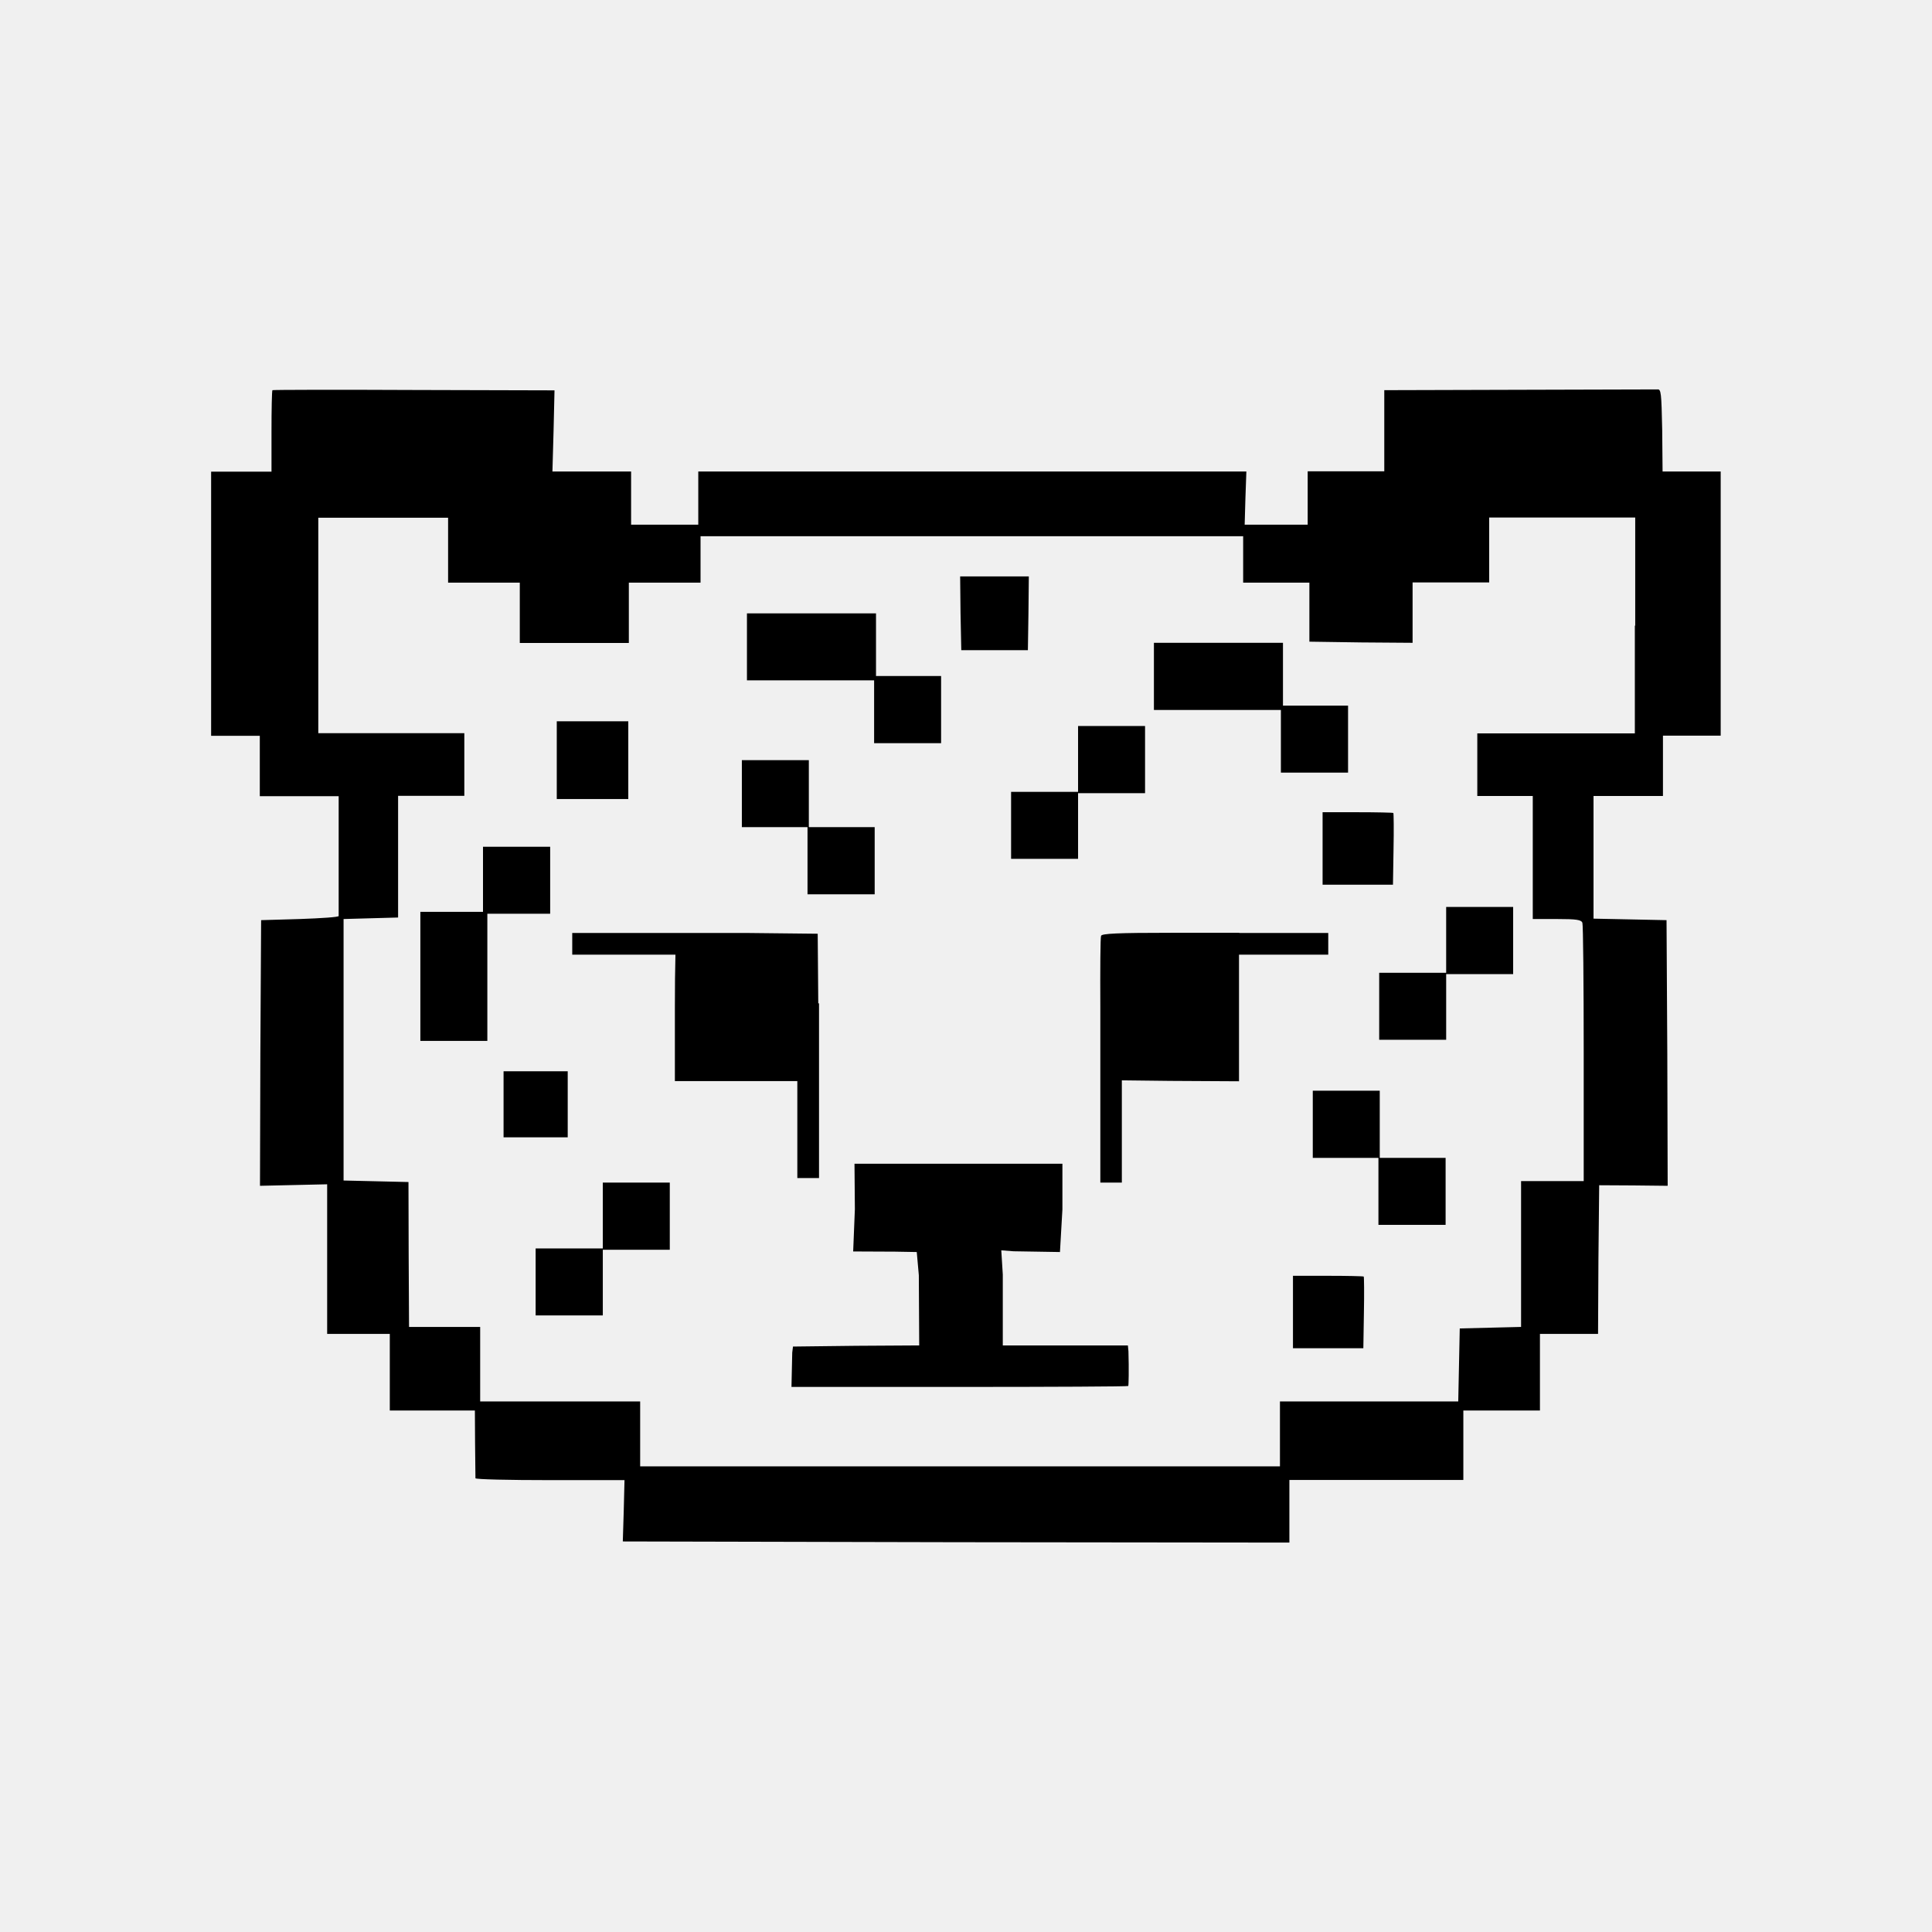
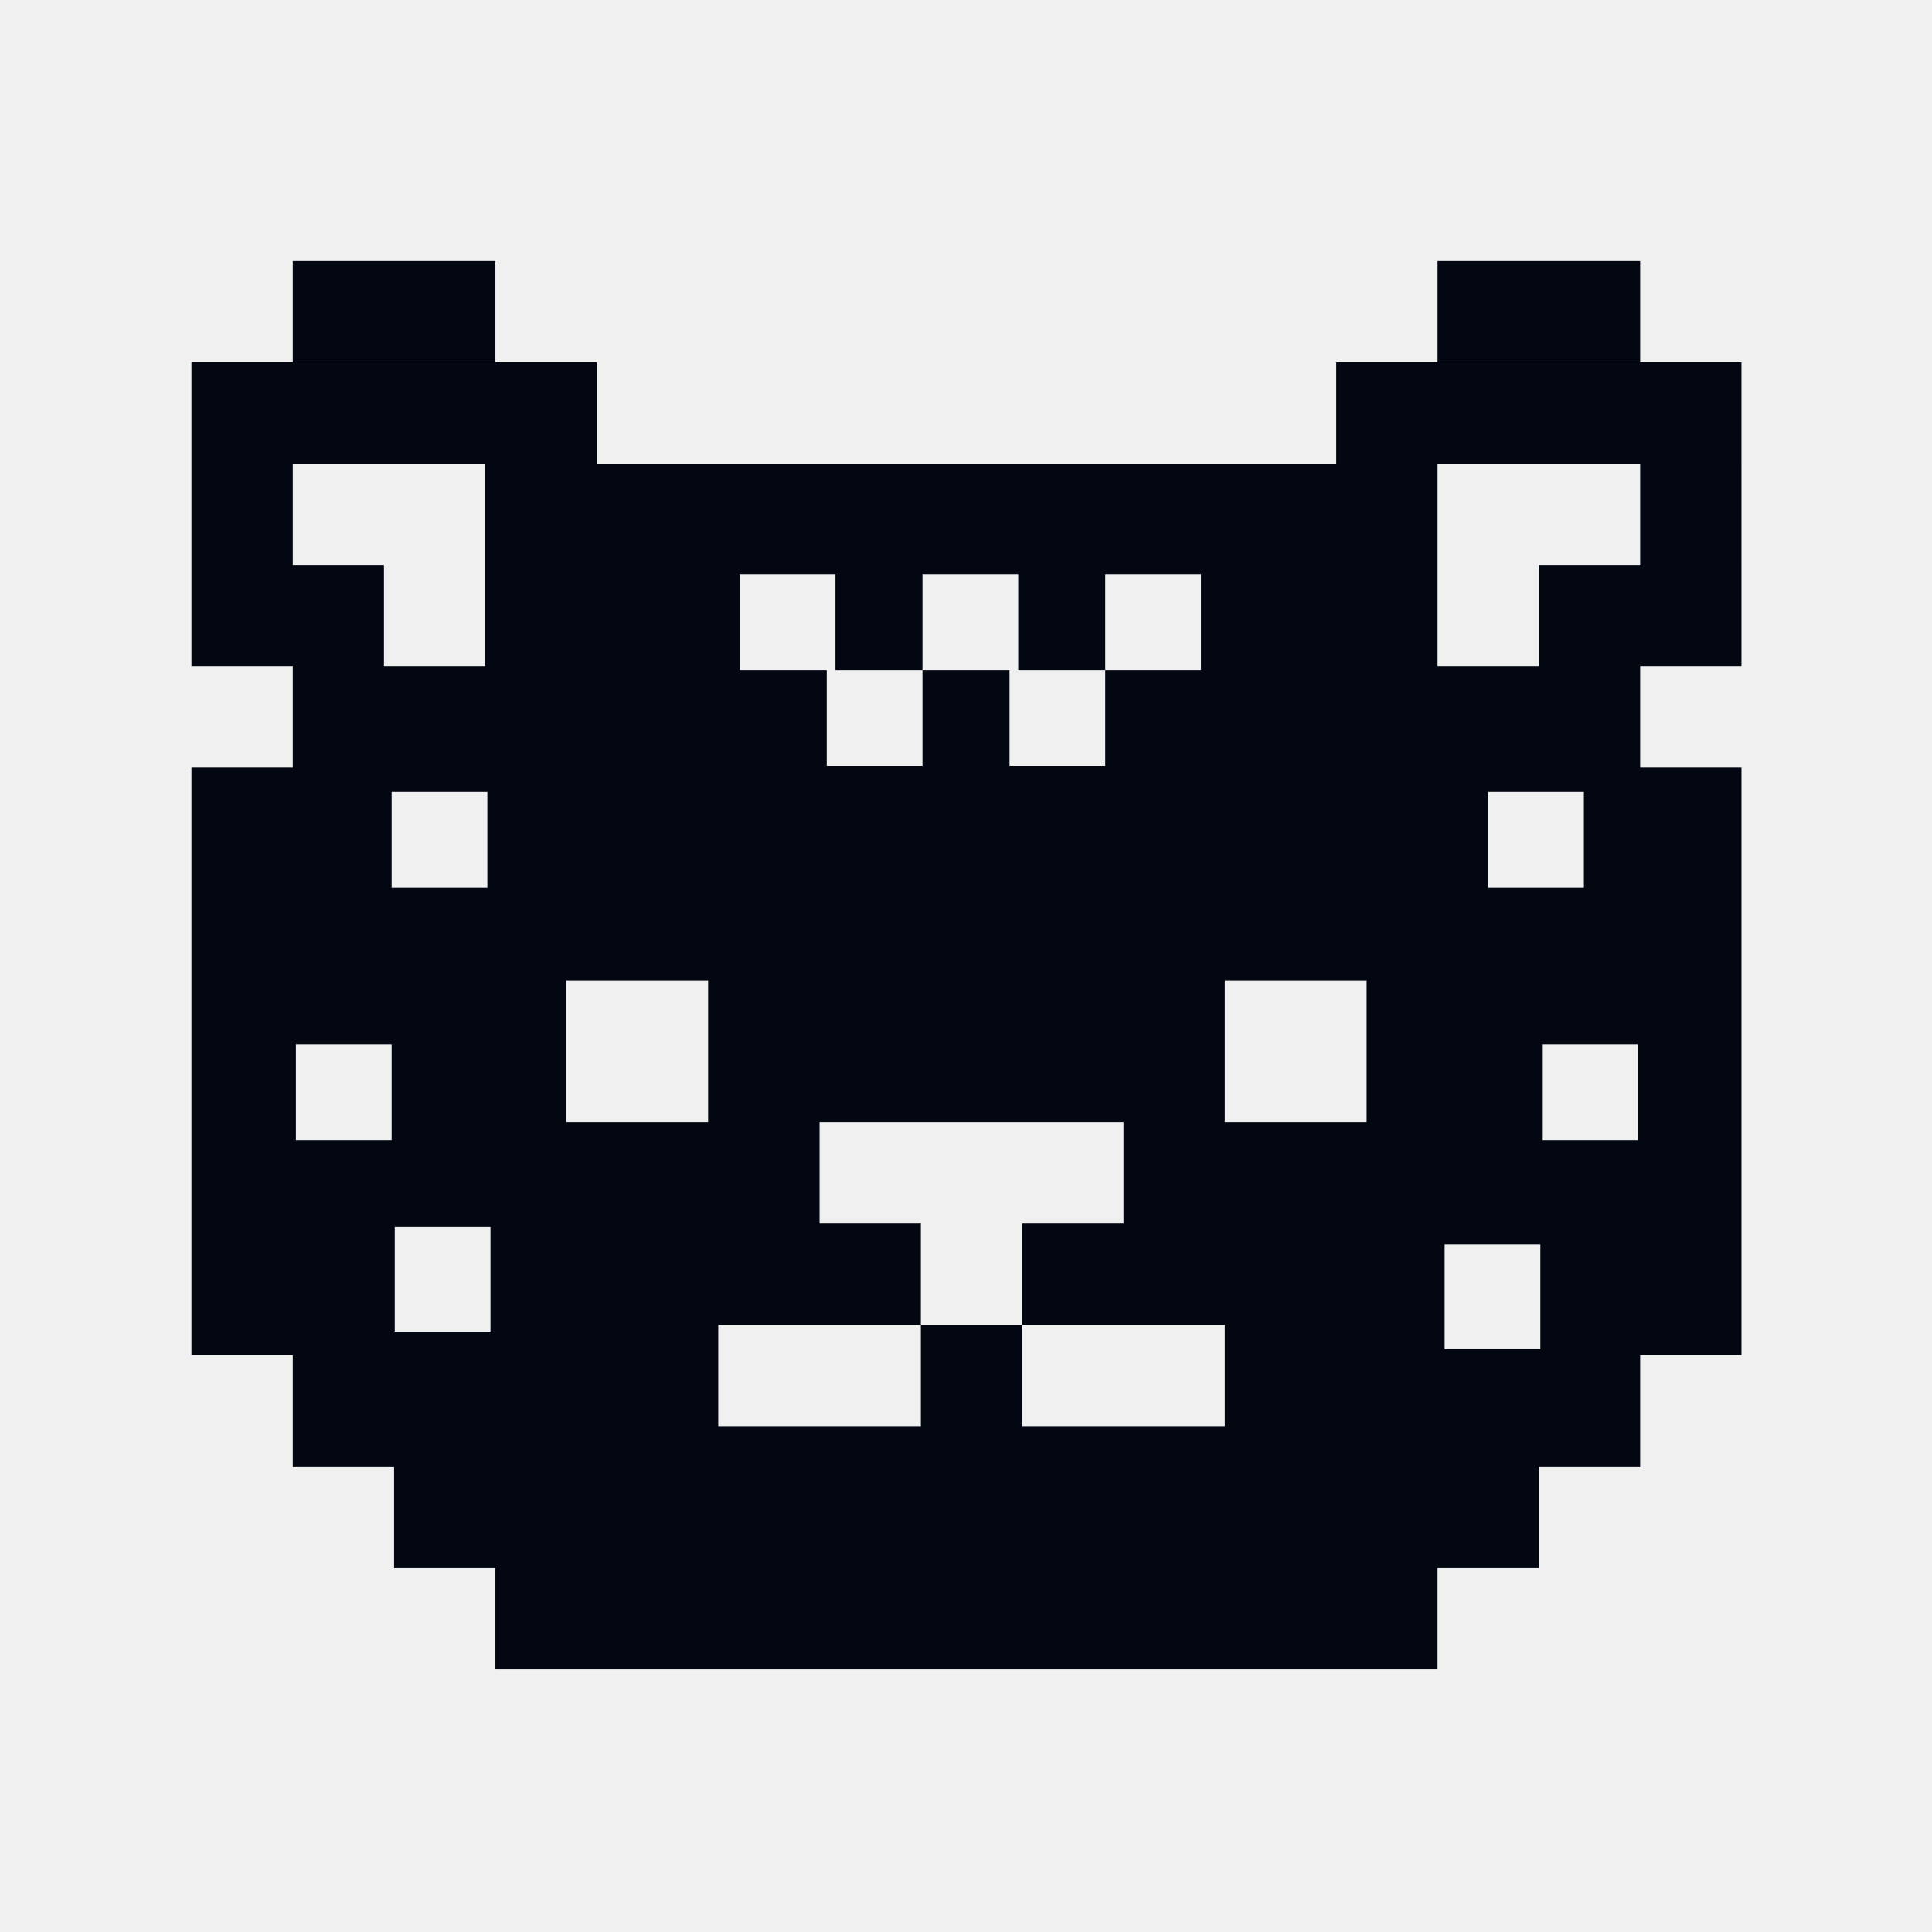
- <svg xmlns="http://www.w3.org/2000/svg" version="1.0" id="레이어_1" x="0px" y="0px" viewBox="0 0 1024 1024" style="enable-background:new 0 0 1024 1024;" xml:space="preserve">
-   <g>
-     <path d="M896.6,249.9h-15.4L881,228c-0.4-19.8-0.6-21.8-2.5-21.6c-1.2,0-34.3,0.1-73.5,0.2l-71.3,0.2v21.5v21.5h-20.3h-20.3V264   v14.1h-16.7h-16.7l0.4-14.1l0.5-14.1H515.4H370.1V264v14.1h-17.8h-17.8V264v-14.1h-20.8h-20.9l0.6-21.5l0.5-21.5l-74.5-0.2   c-40.9-0.2-74.7-0.1-75,0.1s-0.5,10.1-0.5,21.9v21.3h-16h-16v70v70h12.9h12.9v16v16h20.9h20.9v31.3c0,17.2,0,31.7,0,32.2   c0,0.6-9.2,1.2-20.5,1.6l-20.6,0.6l-0.4,70.4l-0.2,70.4l17.8-0.4l17.8-0.4v39.6V707H190h16.6v20.3v20.3h22.6h22.5l0.1,17.5   c0.1,9.7,0.2,17.9,0.2,18.4c0,0.6,17.8,1,39.4,1H331l-0.4,16.2l-0.5,16.3l176.7,0.4l176.6,0.2V801v-16.6h46.1h46.1V766v-18.4h20.3   h20.3v-20.3V707h15.4h15.4l0.2-39.4l0.4-39.4l18.2,0.1l18.1,0.2l-0.2-70.4l-0.4-70.4l-19.3-0.4l-19.4-0.4v-32.4v-32.6h18.4h18.4   v-16v-16h15.4H912v-70v-70H896.6z M866.5,331.6v57.1h-41.8H783v16.6v16.6h14.7h14.7v32.6v32.6h12.8c10.4,0,12.9,0.4,13.5,2   c0.4,1.1,0.7,32.3,0.7,69.4v67.5h-16.6h-16.6v38.7v38.6l-16.2,0.4l-16.3,0.4l-0.4,19.3l-0.4,19.4h-47.2h-47.3v17.2v17.2H508.9   H339.3v-17.2v-17.2h-42.4h-42.4V723v-19.7h-18.9h-18.8l-0.2-38.5l-0.1-38.3l-17.2-0.4l-17.2-0.4v-69.3v-69.3l14.5-0.4l14.4-0.4   v-32.3v-32.2h17.6h17.5v-16.6v-16.6h-38.7h-38.7v-57.1v-57.1h34.4h34.4v17.2v17.2h19h19v16v16h28.9h28.9v-16v-16h19h19v-12.3v-12.3   h143.8h143.8v12.3v12.3h17.6h17.5v15.6v15.7l27.4,0.4l27.3,0.2v-16v-16h20.3h20.3v-17.2v-17.2h38.7h38.7V331.6z" />
-     <polygon points="509.5,344.6 527.1,344.6 544.8,344.6 545.1,325 545.3,305.5 527.1,305.5 508.9,305.5 509.1,325  " />
-     <polygon points="333,423.5 333,402.9 333,382.3 314,382.3 295.1,382.3 295.1,402.9 295.1,423.5 314,423.5  " />
-     <path d="M701,449.7v19.2h18.7h18.6l0.3-18.8c0.2-10.3,0.1-19-0.1-19.2c-0.2-0.2-8.8-0.4-19-0.4H701V449.7z" />
-     <path d="M703.8,676.2h-18.5v19.2v19.2H704h18.6l0.3-18.8c0.2-10.3,0.1-19-0.1-19.2C722.5,676.4,713.9,676.2,703.8,676.2z" />
-     <path d="M597.8,713.1h-33.2h-33.1v-37.6l-0.8-12.8l6.5,0.5l24.6,0.4l1.3-22.6v-24.2H505h-52.1l0.2,24.1l-0.9,22.4l22.2,0.1   l11.5,0.2l1.1,12.3l0.2,37.2l-33.4,0.2l-33.5,0.4l-0.4,3.2l-0.4,18.2h89c48.9,0,89.2-0.2,89.5-0.5c0.2-0.2,0.4-8.6,0.1-18.4   L597.8,713.1z" />
-     <polygon points="300.9,602.8 300.9,585.3 300.9,567.8 283.9,567.8 266.9,567.8 266.9,585.3 266.9,602.8 283.9,602.8  " />
-     <polygon points="431.4,360.6 463.3,360.6 463.3,393.9 498.8,393.9 498.8,358.3 464.3,358.3 464.3,325.1 431.4,325.1 428.7,325.1    395.9,325.1 395.9,360.6 428.7,360.6  " />
-     <polygon points="647.1,376.3 678.9,376.3 678.9,409.5 714.5,409.5 714.5,374 680,374 680,340.7 647.1,340.7 644.4,340.7    611.6,340.7 611.6,376.3 644.4,376.3  " />
-     <polygon points="291.6,448.8 256,448.8 256,483.3 222.8,483.3 222.8,516.2 222.8,518.8 222.8,551.7 258.3,551.7 258.3,518.8    258.3,516.2 258.3,484.3 291.6,484.3  " />
-     <path d="M704.1,494.5h-47.3v-0.1h-36.3c-28.1,0-36.5,0.4-36.9,1.6c-0.4,0.8-0.5,17.9-0.4,38.2h0v92.6h11.4v-54.2l25.6,0.3l36.5,0.2   v-39.3V506h47.3V494.5z" />
-     <path d="M422.7,624.4h11.4v-92.6h-0.4l-0.3-36.9l-37-0.4c-0.2,0-0.3,0-0.5,0v0h-92.6V506H358c-0.2,7.2-0.3,17.4-0.3,28.5V573h38.1   h26.8V624.4z" />
-     <polygon points="731.3,578.1 695.8,578.1 695.8,613.7 730.6,613.7 730.6,649.2 766.2,649.2 766.2,613.7 731.3,613.7  " />
-     <polygon points="535.9,455.2 571.4,455.2 571.4,420.4 606.9,420.4 606.9,384.8 571.4,384.8 571.4,419.7 535.9,419.7  " />
-     <polygon points="766.5,515.6 731,515.6 731,551.1 766.5,551.1 766.5,516.3 802,516.3 802,480.7 766.5,480.7  " />
-     <polygon points="319.5,661.7 283.9,661.7 283.9,697.2 319.5,697.2 319.5,662.4 355,662.4 355,626.8 319.5,626.8  " />
-     <polygon points="428,438.4 428,474 463.6,474 463.6,438.4 428.7,438.4 428.7,402.9 393.2,402.9 393.2,438.4  " />
+ <svg xmlns="http://www.w3.org/2000/svg" width="222" height="222" viewBox="0 0 222 222" fill="none">
+   <g clip-path="url(#clip0_3593_14893)">
+     <path fill-rule="evenodd" clip-rule="evenodd" d="M68.564 53.282H153.543V41.642H200.107L200.108 76.564H188.467V88.205H200.108V155.724H188.467V168.528H176.826V180.17H165.185V191.811H56.923V180.17H45.282V168.528H33.641V155.724H22V88.205H33.641V76.564H22V41.642H68.564V53.282ZM82.534 152.231V163.872H105.815V152.231H82.534ZM117.457 152.231V163.872H140.738V152.231H117.457ZM166 143V155H177V143H166ZM45.359 141V153H56.359V141H45.359ZM94.175 128.949V140.591H105.815V152.231H117.457V140.591H129.098V128.949H94.175ZM34 120V131H45V120H34ZM177.186 120V131H188.186V120H177.186ZM65.071 112.651V128.949H81.369V112.651H65.071ZM140.738 112.651V128.949H157.036V112.651H140.738ZM45 91V102H56V91H45ZM171 91V102H182V91H171ZM85 66V77H95V88H106V77H116V88H127V77H117V66H106V77H96V66H85ZM127 66V77H138V66H127ZM33.641 53.282V64.924H44.118V76.564H55.759V53.282H33.641ZM165.186 53.282V76.564H176.826V64.924H188.467V53.282H165.186Z" fill="#030712" />
+     <path d="M56.923 41.641H33.641V30H56.923V41.641Z" fill="#030712" />
+     <path d="M188.468 41.641H165.186V30H188.468V41.641Z" fill="#030712" />
  </g>
+   <defs>
+     <clipPath id="clip0_3593_14893">
+       <rect width="222" height="222" fill="white" />
+     </clipPath>
+   </defs>
</svg>
